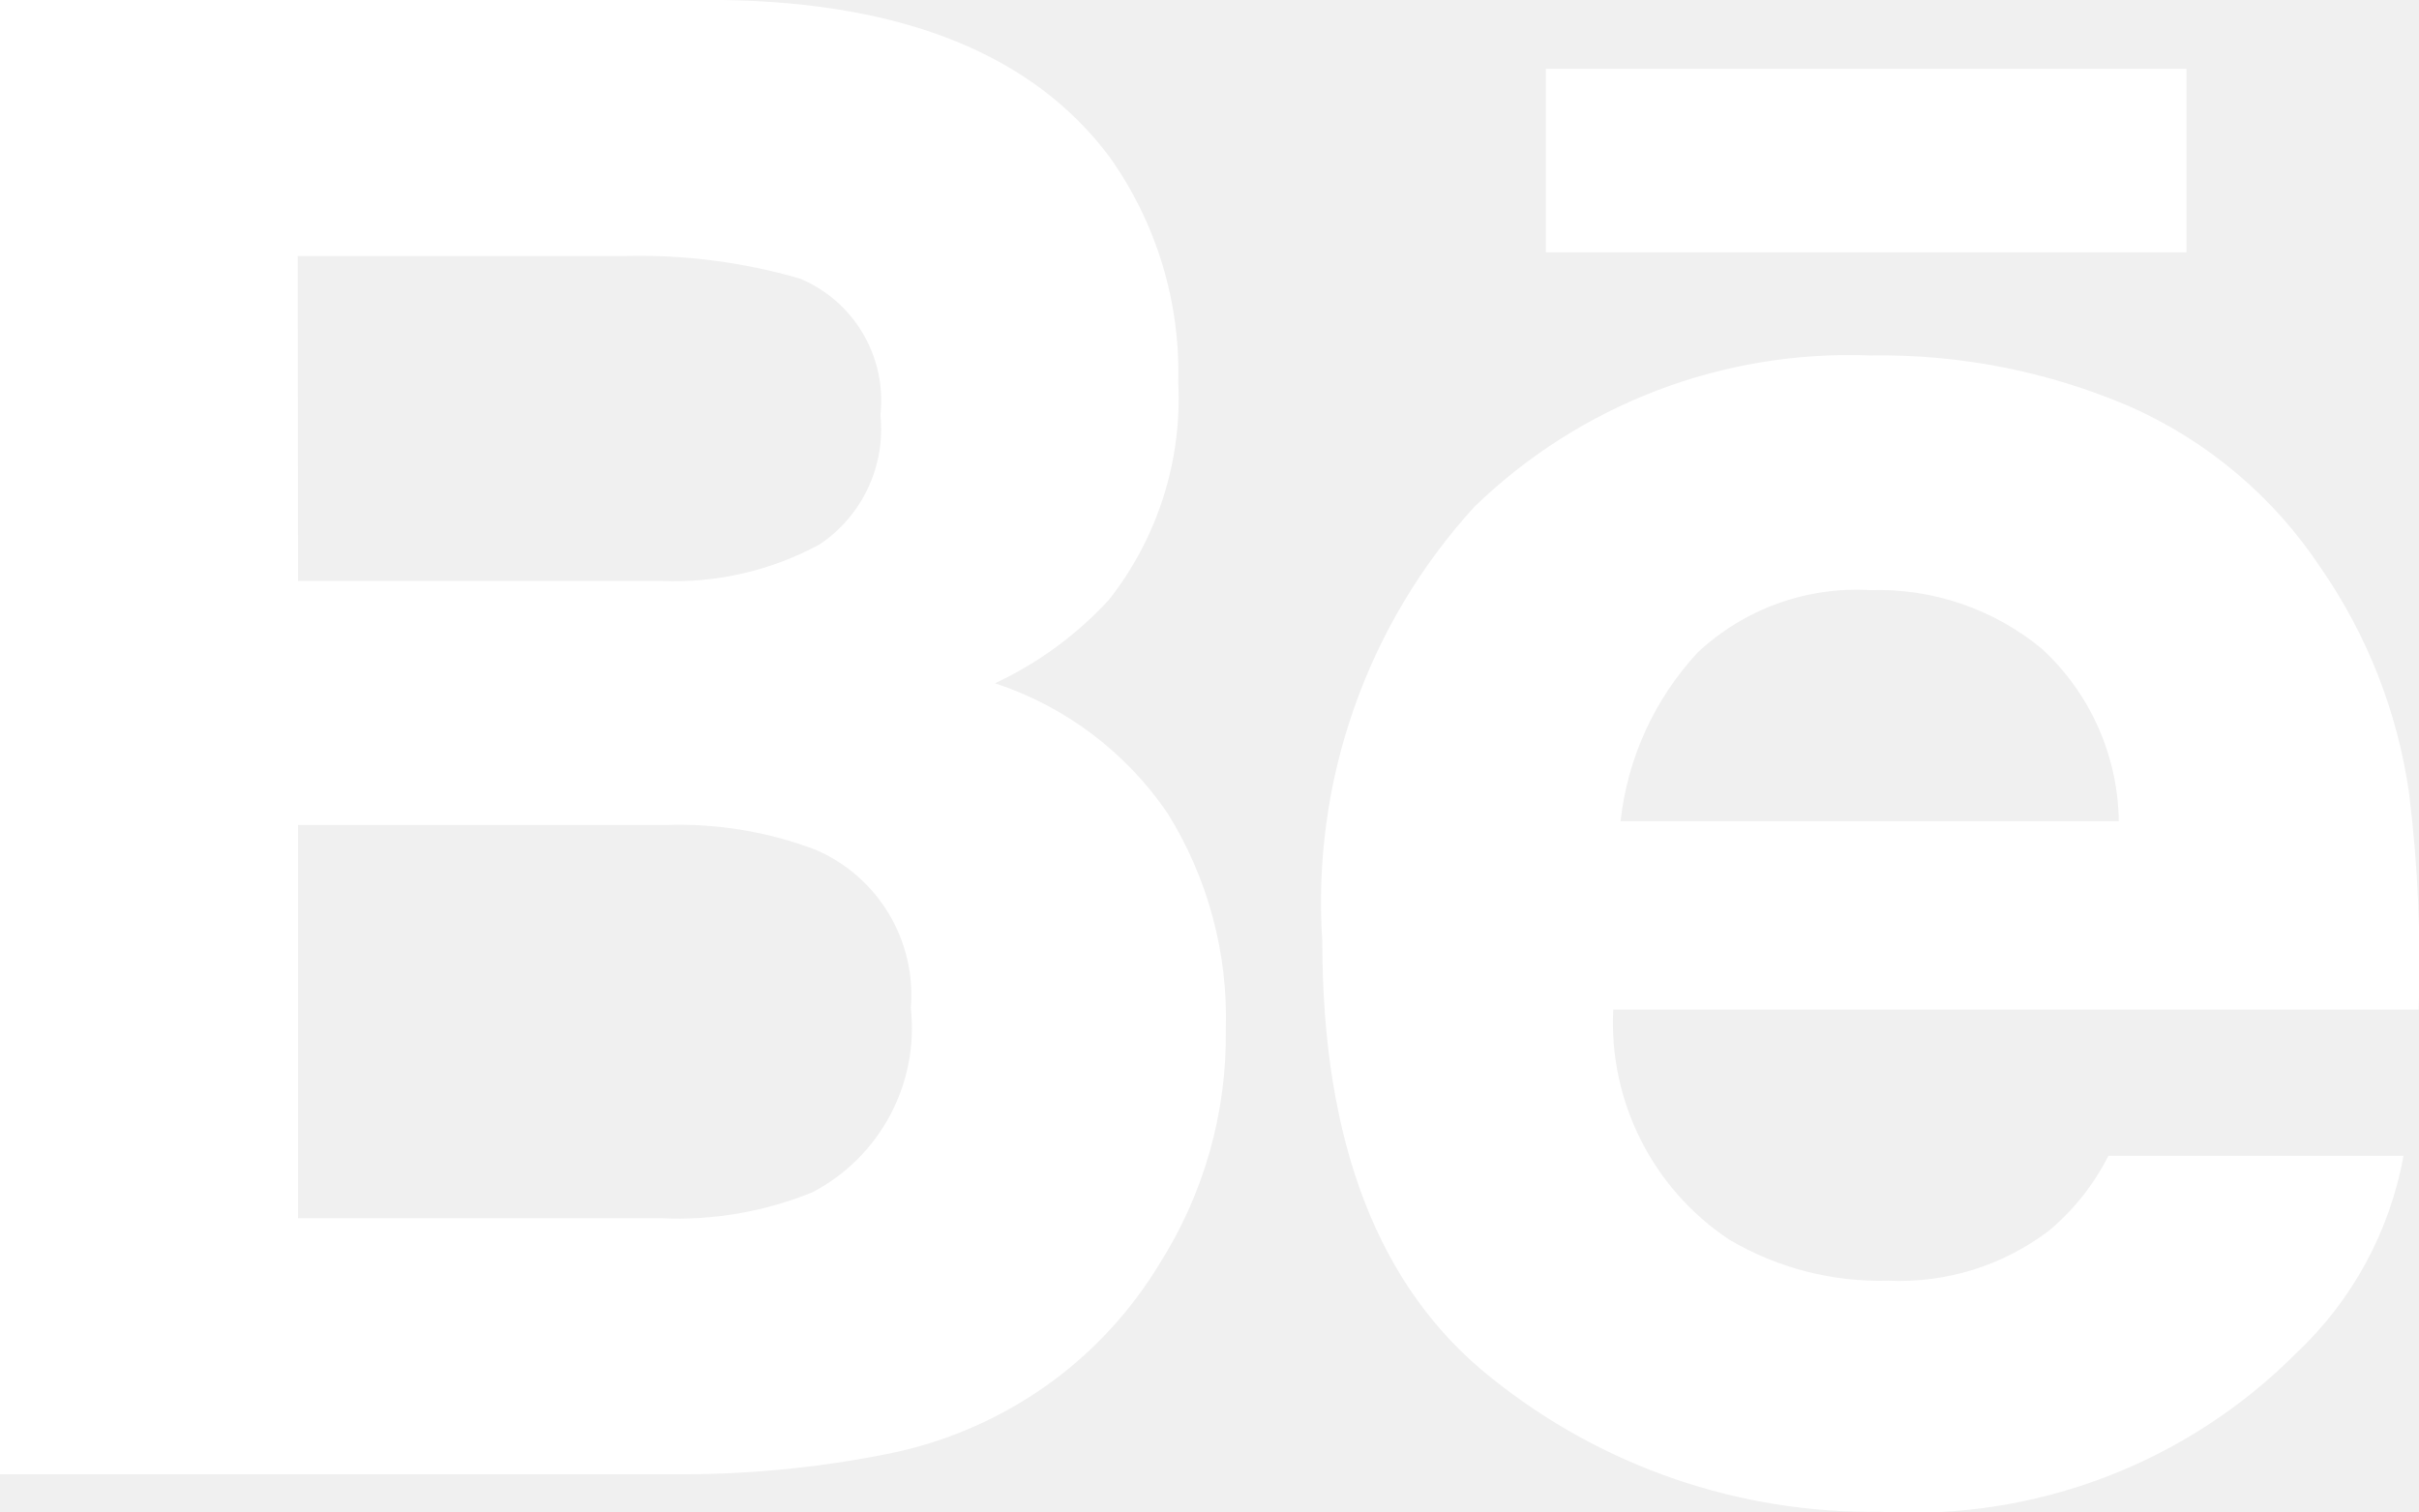
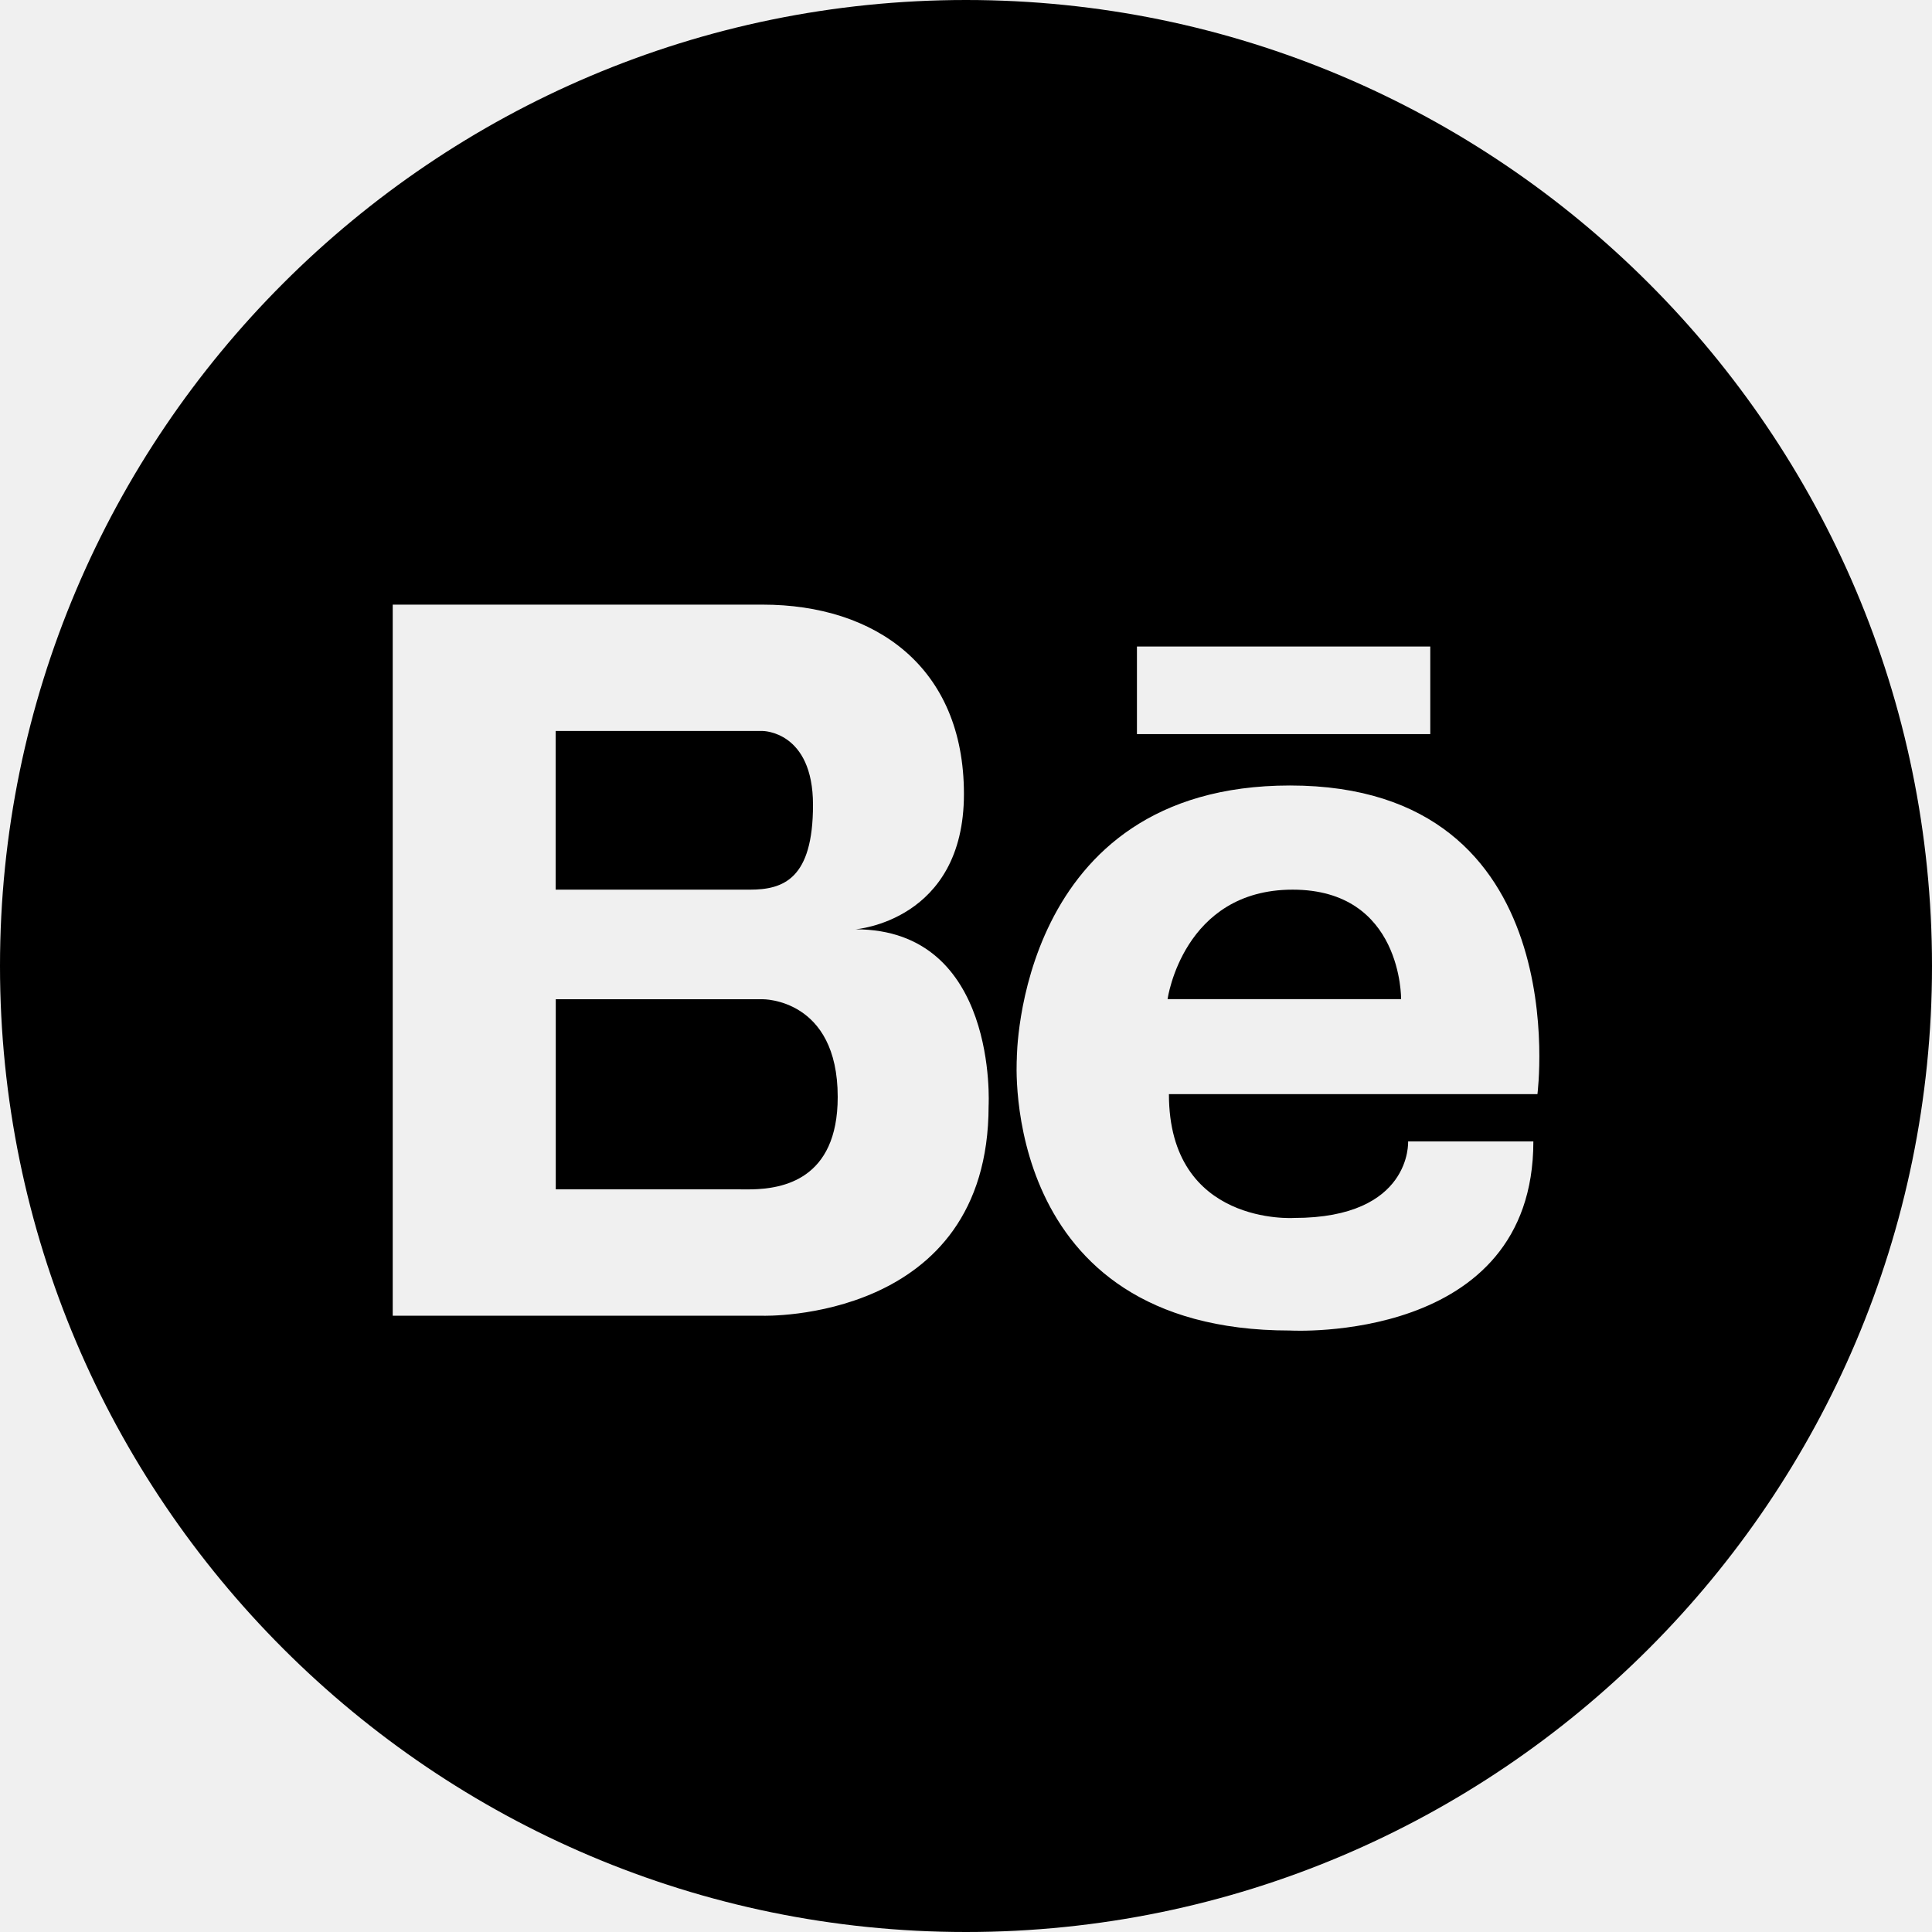
- <svg xmlns="http://www.w3.org/2000/svg" width="32.093" height="20.06" viewBox="0 0 32.093 20.06">
-   <g id="behance" transform="translate(0 -95.979)">
-     <g id="Group_12" data-name="Group 12" transform="translate(0 95.979)">
-       <g id="Group_11" data-name="Group 11" transform="translate(0 0)">
-         <path id="Path_4" data-name="Path 4" d="M13.2,105.046a4.814,4.814,0,0,0,1.515-1.111,4.317,4.317,0,0,0,.917-2.883,4.933,4.933,0,0,0-.909-2.987q-1.517-2.034-5.141-2.086H0v19.564H8.937a13.974,13.974,0,0,0,2.8-.263,5.511,5.511,0,0,0,2.241-.983,5.425,5.425,0,0,0,1.4-1.539,5.653,5.653,0,0,0,.885-3.119,5.133,5.133,0,0,0-.772-2.867A4.458,4.458,0,0,0,13.2,105.046Zm-9.25-5.669H8.271a7.61,7.61,0,0,1,2.345.3,1.755,1.755,0,0,1,1.065,1.809,1.842,1.842,0,0,1-.806,1.717,4.046,4.046,0,0,1-2.1.485H3.954ZM10.78,111.8a4.728,4.728,0,0,1-2.01.345H3.954v-5.218H8.836a5.1,5.1,0,0,1,1.986.329,2.1,2.1,0,0,1,1.262,2.1A2.459,2.459,0,0,1,10.78,111.8Z" transform="translate(0 -95.979)" fill="#fff" />
-         <rect id="Rectangle_4" data-name="Rectangle 4" width="8.499" height="2.435" transform="translate(20.509 0.913)" fill="#fff" />
-         <path id="Path_5" data-name="Path 5" d="M294.289,176.988A6.979,6.979,0,0,0,293.117,174a5.905,5.905,0,0,0-2.532-2.14,8.38,8.38,0,0,0-3.45-.678,7.141,7.141,0,0,0-5.244,2.006,7.782,7.782,0,0,0-2.02,5.769q0,4.011,2.241,5.791a8.05,8.05,0,0,0,5.165,1.779,7.189,7.189,0,0,0,5.518-2.108,4.747,4.747,0,0,0,1.42-2.616H290.3a3.158,3.158,0,0,1-.79.995,3.278,3.278,0,0,1-2.126.662,3.931,3.931,0,0,1-2.116-.546,3.456,3.456,0,0,1-1.537-3.051h10.686A18.41,18.41,0,0,0,294.289,176.988Zm-10.461.375a3.921,3.921,0,0,1,1.023-2.239,3.084,3.084,0,0,1,2.289-.828,3.405,3.405,0,0,1,2.277.778,3.164,3.164,0,0,1,1.021,2.289Z" transform="translate(-262.328 -166.465)" fill="#fff" />
+ <svg xmlns="http://www.w3.org/2000/svg" version="1.1" id="Capa_1" x="0px" y="0px" width="49.652px" height="49.652px" viewBox="0 0 49.652 49.652" style="enable-background:new 0 0 49.652 49.652;" xml:space="preserve">
+   <g>
+     <g>
+       <g>
+         <path d="M20.894,20.686c0-1.9-1.293-1.9-1.293-1.9h-0.685h-4.634H14.28v4.078h4.991C20.134,22.864,20.894,22.589,20.894,20.686z" />
+         <path d="M33.221,22.864c-2.821,0-3.215,2.814-3.215,2.814h6.002C36.008,25.68,36.045,22.864,33.221,22.864z" />
+         <path d="M19.601,25.68h-5.318v4.886h4.711c0.08,0,0.198,0.004,0.339,0c0.757-0.019,2.196-0.235,2.196-2.374     C21.529,25.656,19.601,25.68,19.601,25.68z" />
+         <path d="M24.826,0C11.137,0,0,11.137,0,24.826c0,13.688,11.137,24.826,24.826,24.826c13.688,0,24.826-11.138,24.826-24.826     C49.652,11.137,38.516,0,24.826,0z M29.219,16.615h7.539v2.251h-7.539V16.615z M25.407,28.419c0,5.577-5.806,5.395-5.806,5.395     h-5.318h-0.156h-4.034V15.539h4.034h0.156h5.318c2.891,0,5.172,1.597,5.172,4.867c0,3.269-2.788,3.477-2.788,3.477     C25.66,23.882,25.407,28.419,25.407,28.419z M39.512,28.119h-9.471c0,3.396,3.217,3.182,3.217,3.182     c3.036,0,2.93-1.966,2.93-1.966h3.219c0,5.218-6.254,4.859-6.254,4.859c-7.503,0-7.021-6.985-7.021-6.985     s-0.007-7.022,7.021-7.022C40.549,20.187,39.51,28.119,39.512,28.119z" />
      </g>
    </g>
  </g>
+   <g>
+ </g>
+   <g>
+ </g>
+   <g>
+ </g>
+   <g>
+ </g>
+   <g>
+ </g>
+   <g>
+ </g>
+   <g>
+ </g>
+   <g>
+ </g>
+   <g>
+ </g>
+   <g>
+ </g>
+   <g>
+ </g>
+   <g>
+ </g>
+   <g>
+ </g>
+   <g>
+ </g>
+   <g>
+ </g>
</svg>
